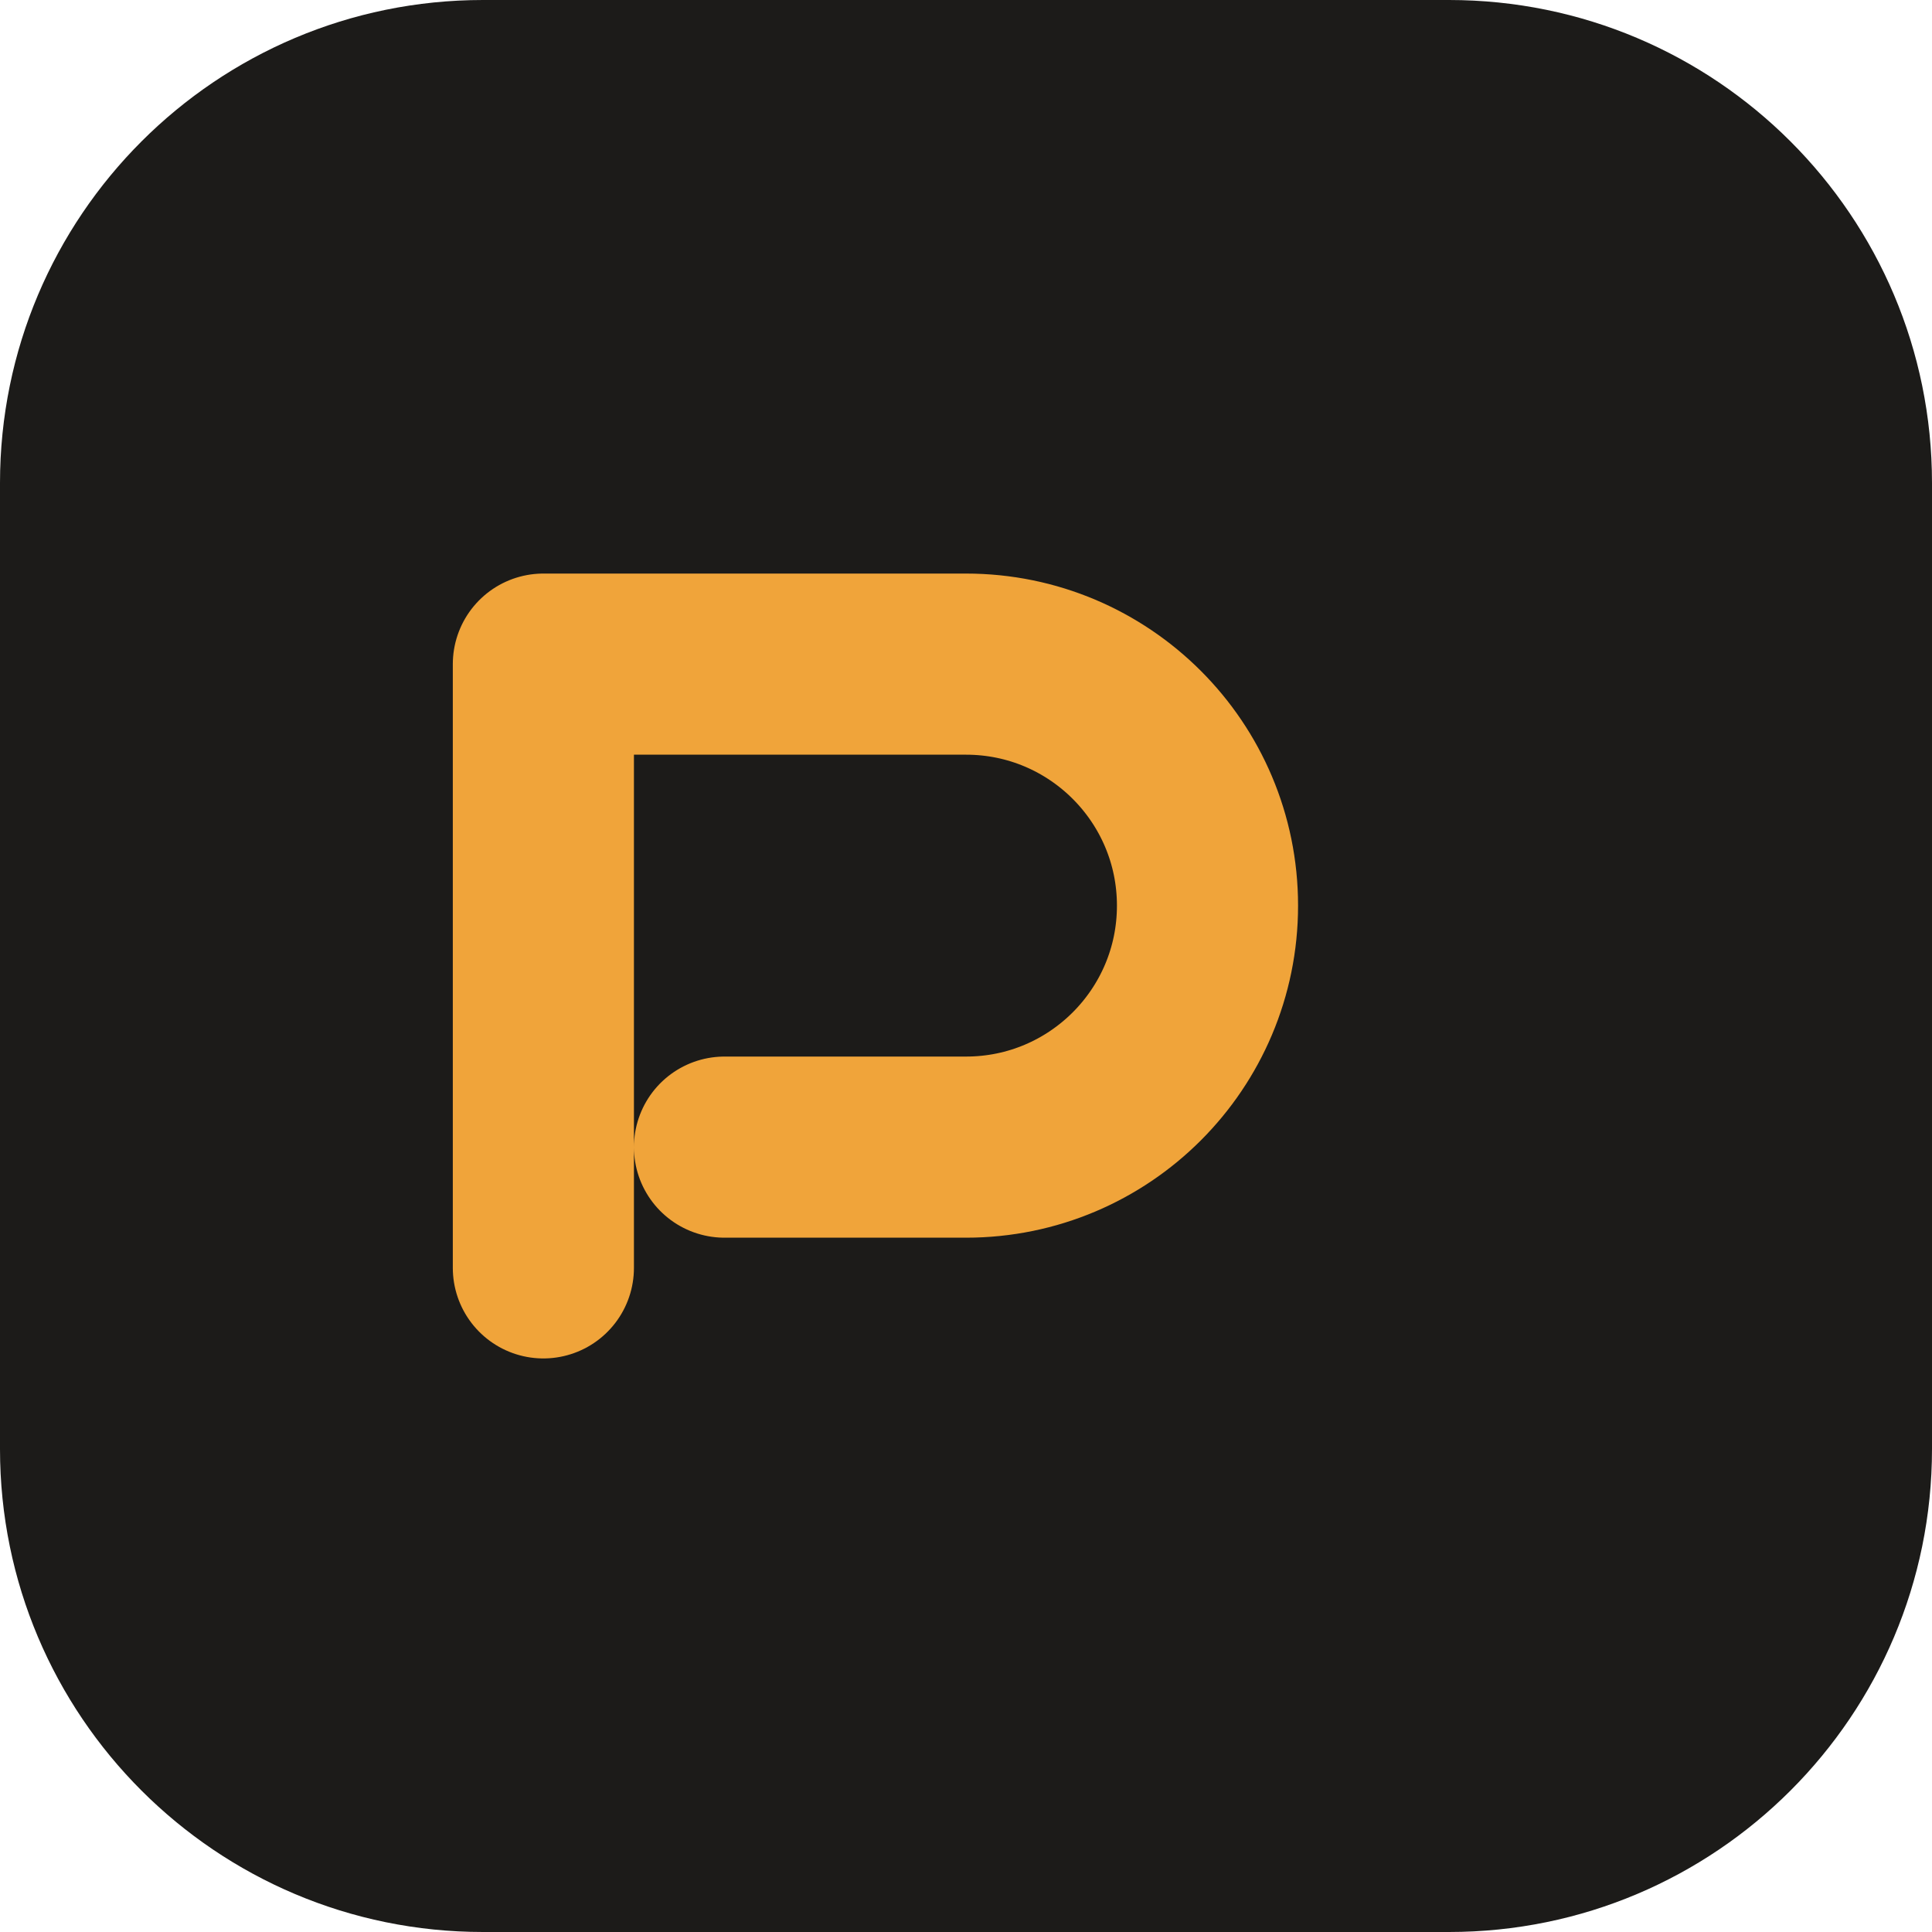
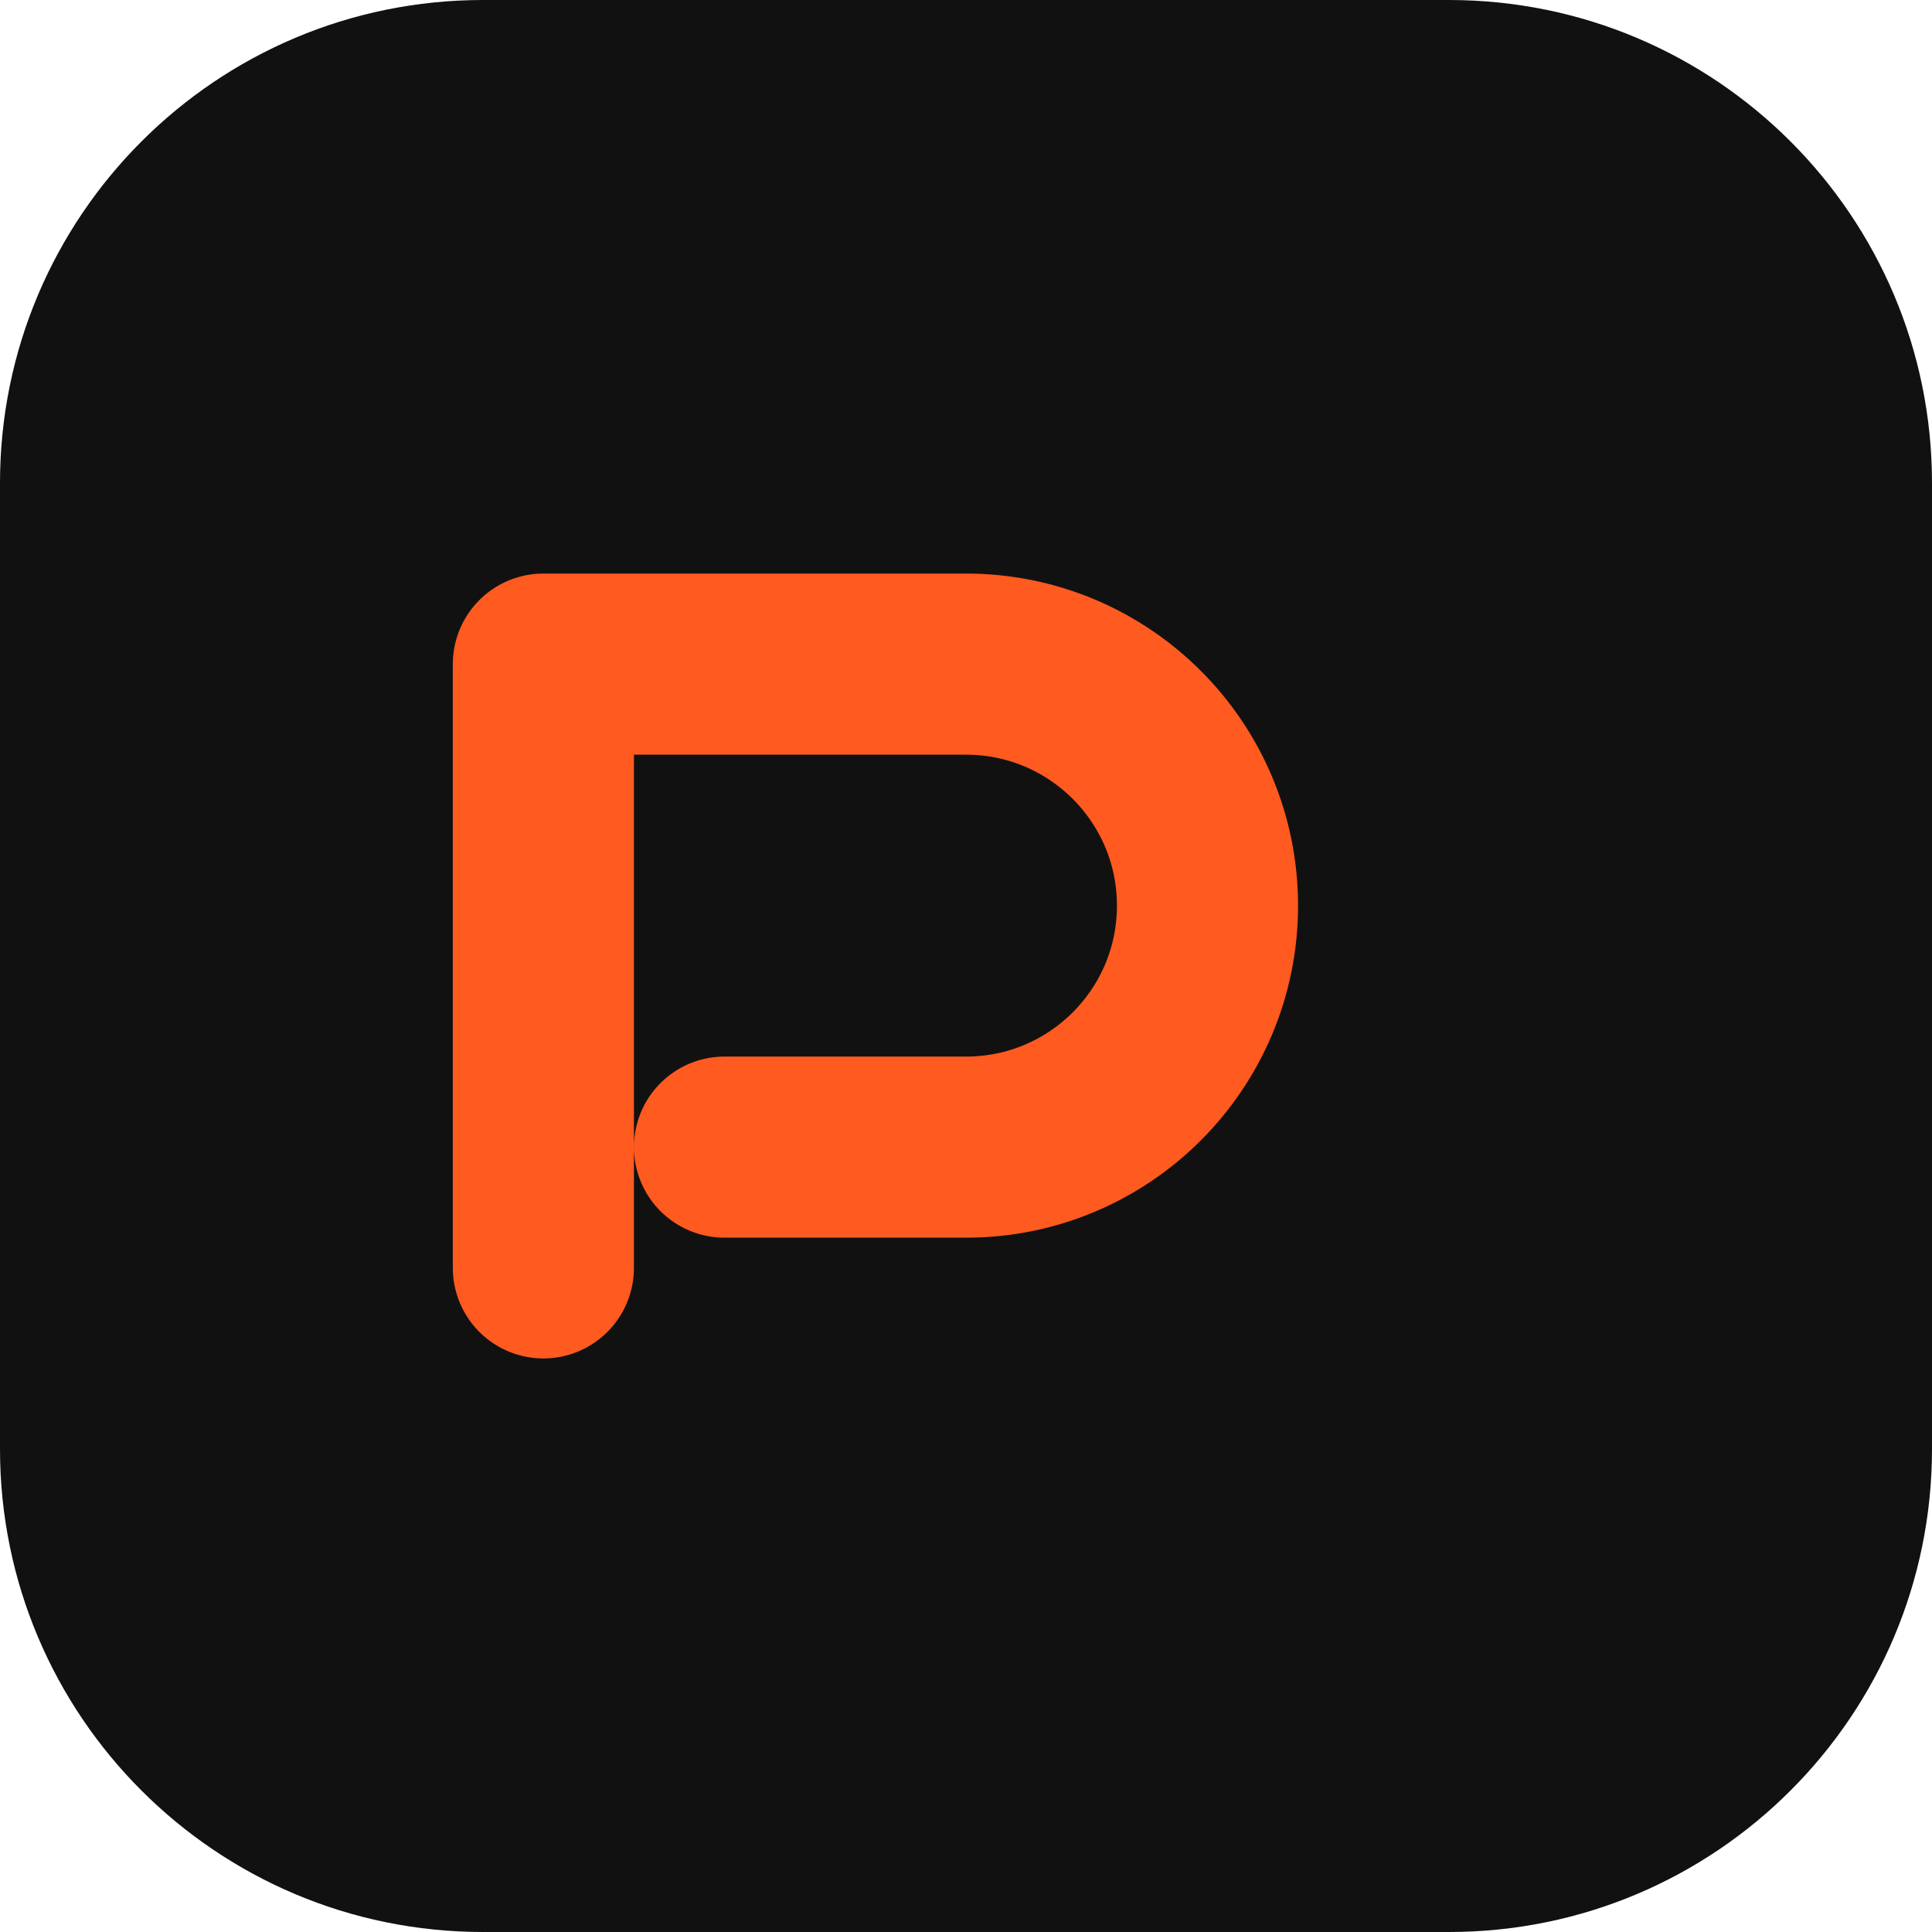
<svg xmlns="http://www.w3.org/2000/svg" viewBox="0 0 32 32">
-   <rect width="32" height="32" rx="8" fill="#1c1b19" />
-   <path d="M9 21V11h7a4 4 0 0 1 0 8h-4" stroke="#f0a43a" stroke-width="3" fill="none" stroke-linecap="round" stroke-linejoin="round" />
+   <rect width="32" height="32" rx="8" fill="#111112" />
+   <path d="M9 21V11h7a4 4 0 0 1 0 8h-4" stroke="#ff5a1f" stroke-width="3" fill="none" stroke-linecap="round" stroke-linejoin="round" />
</svg>
